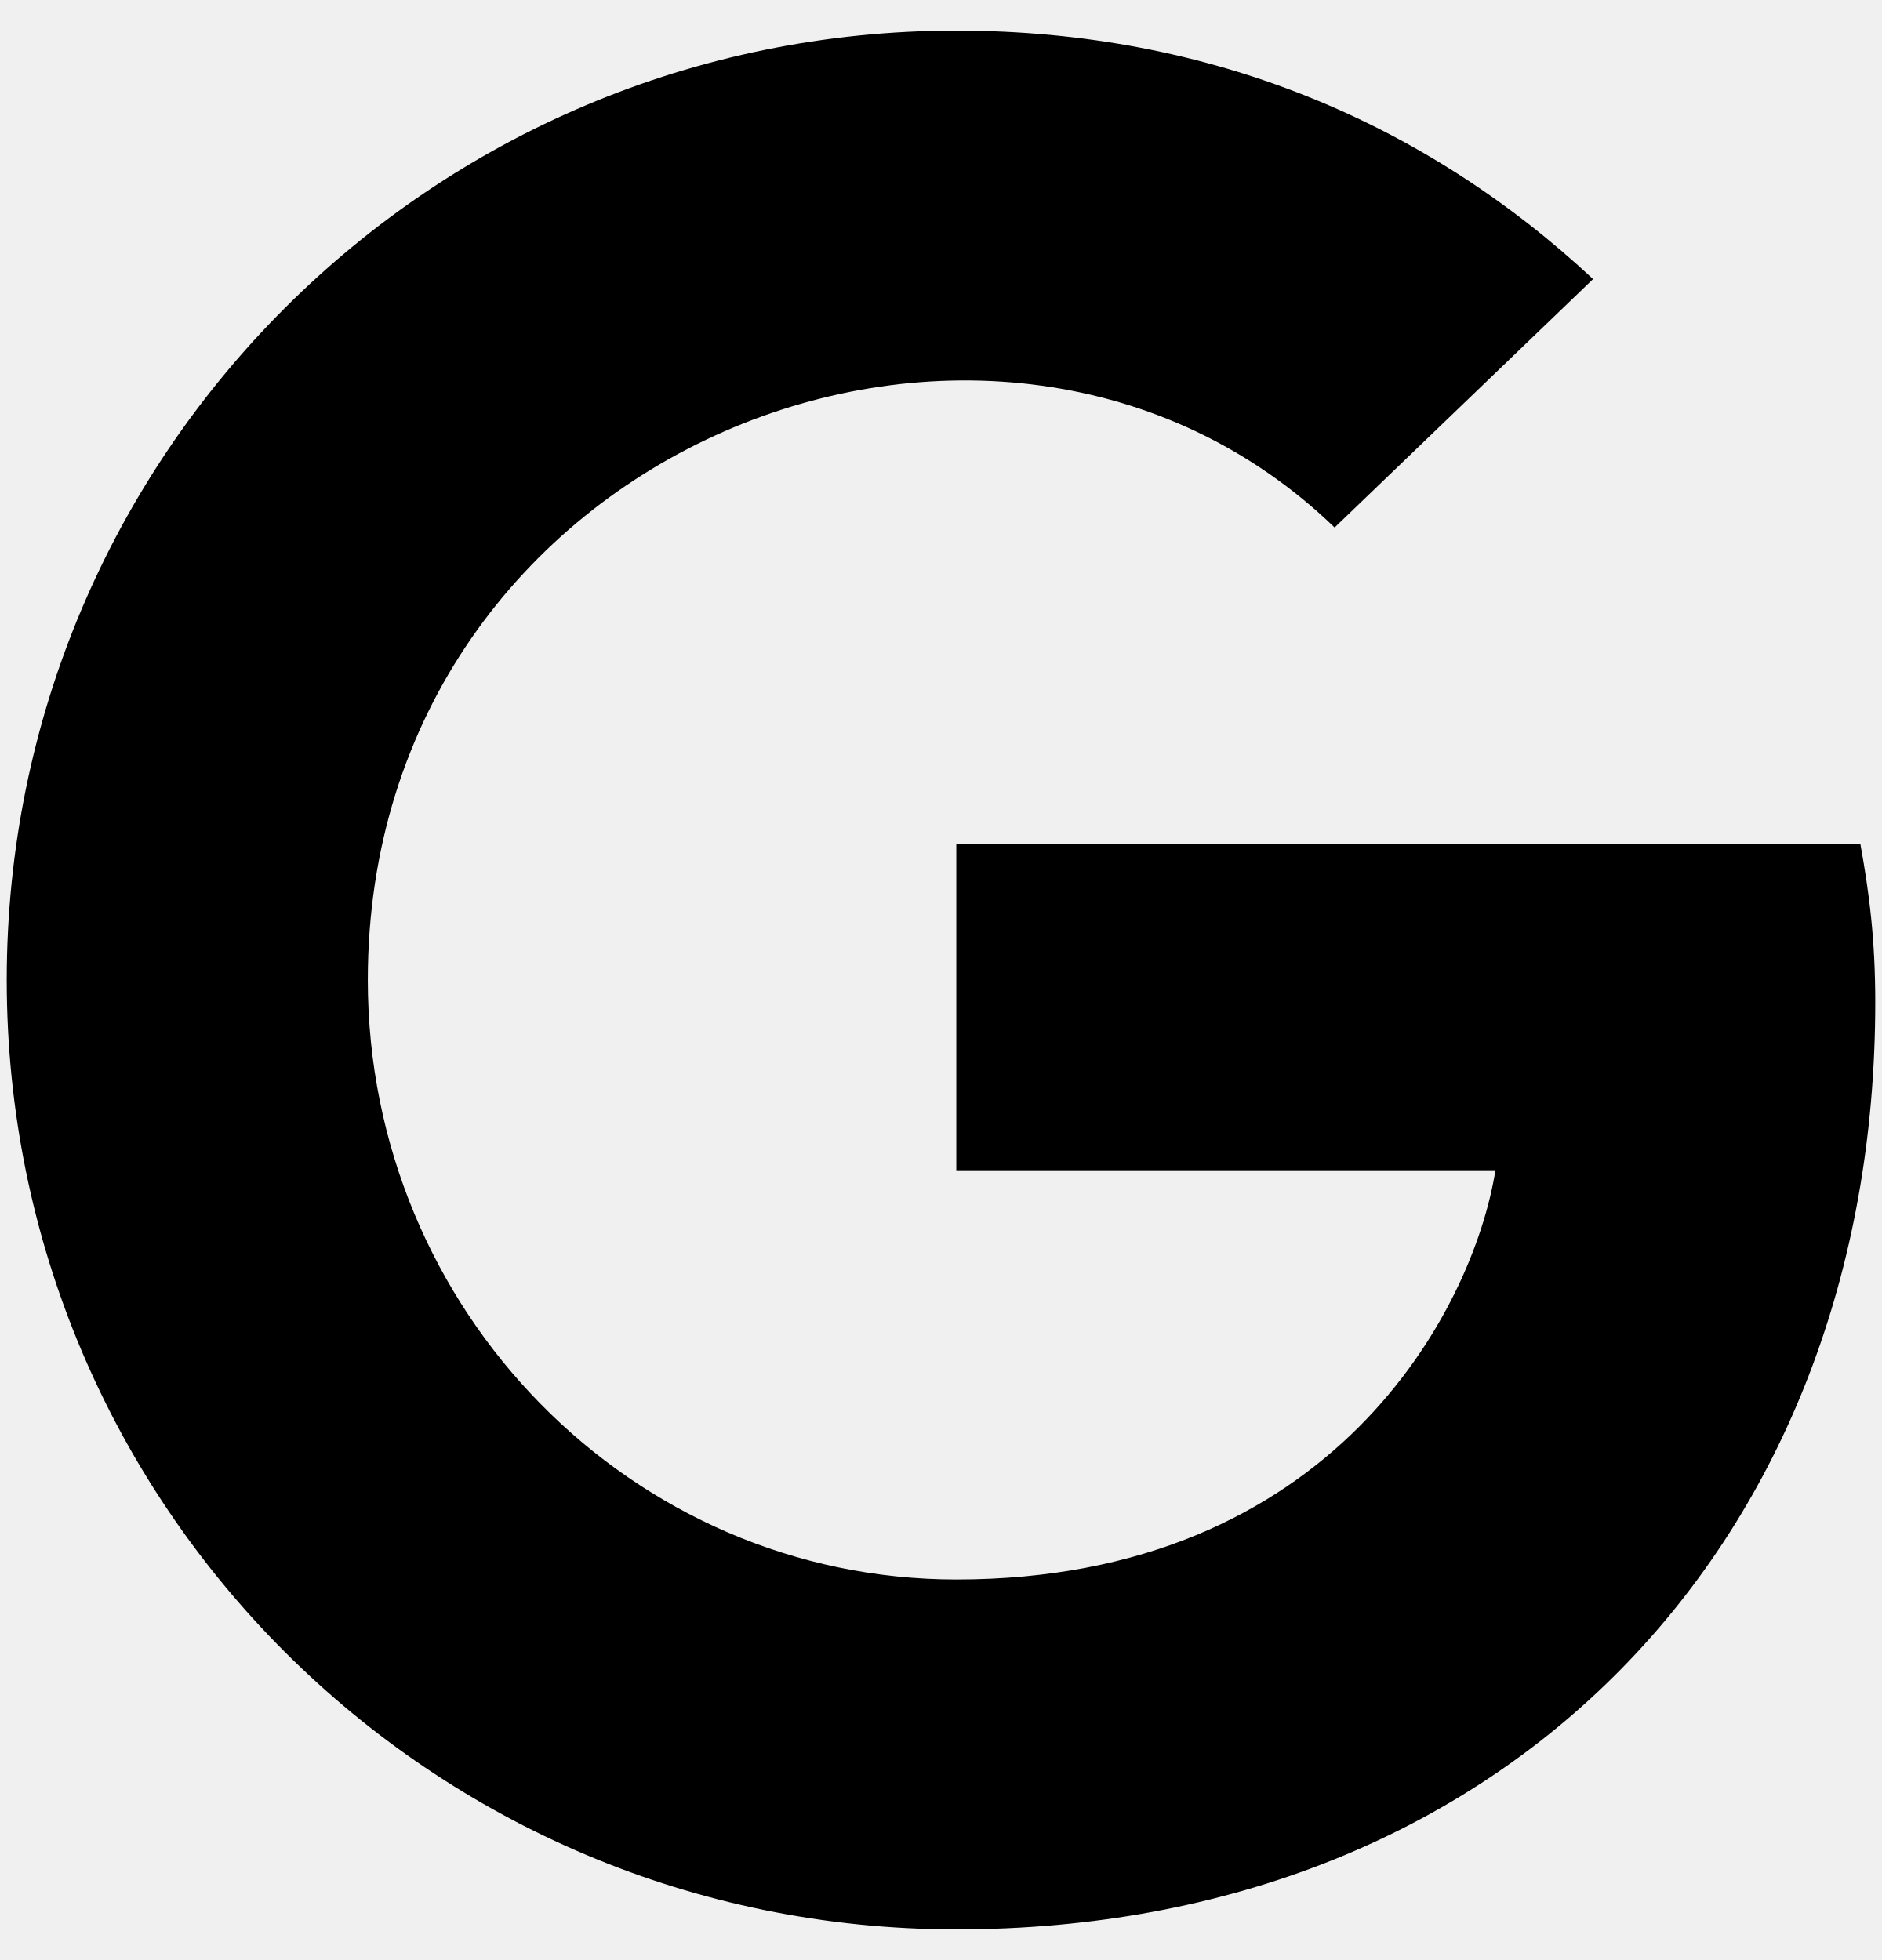
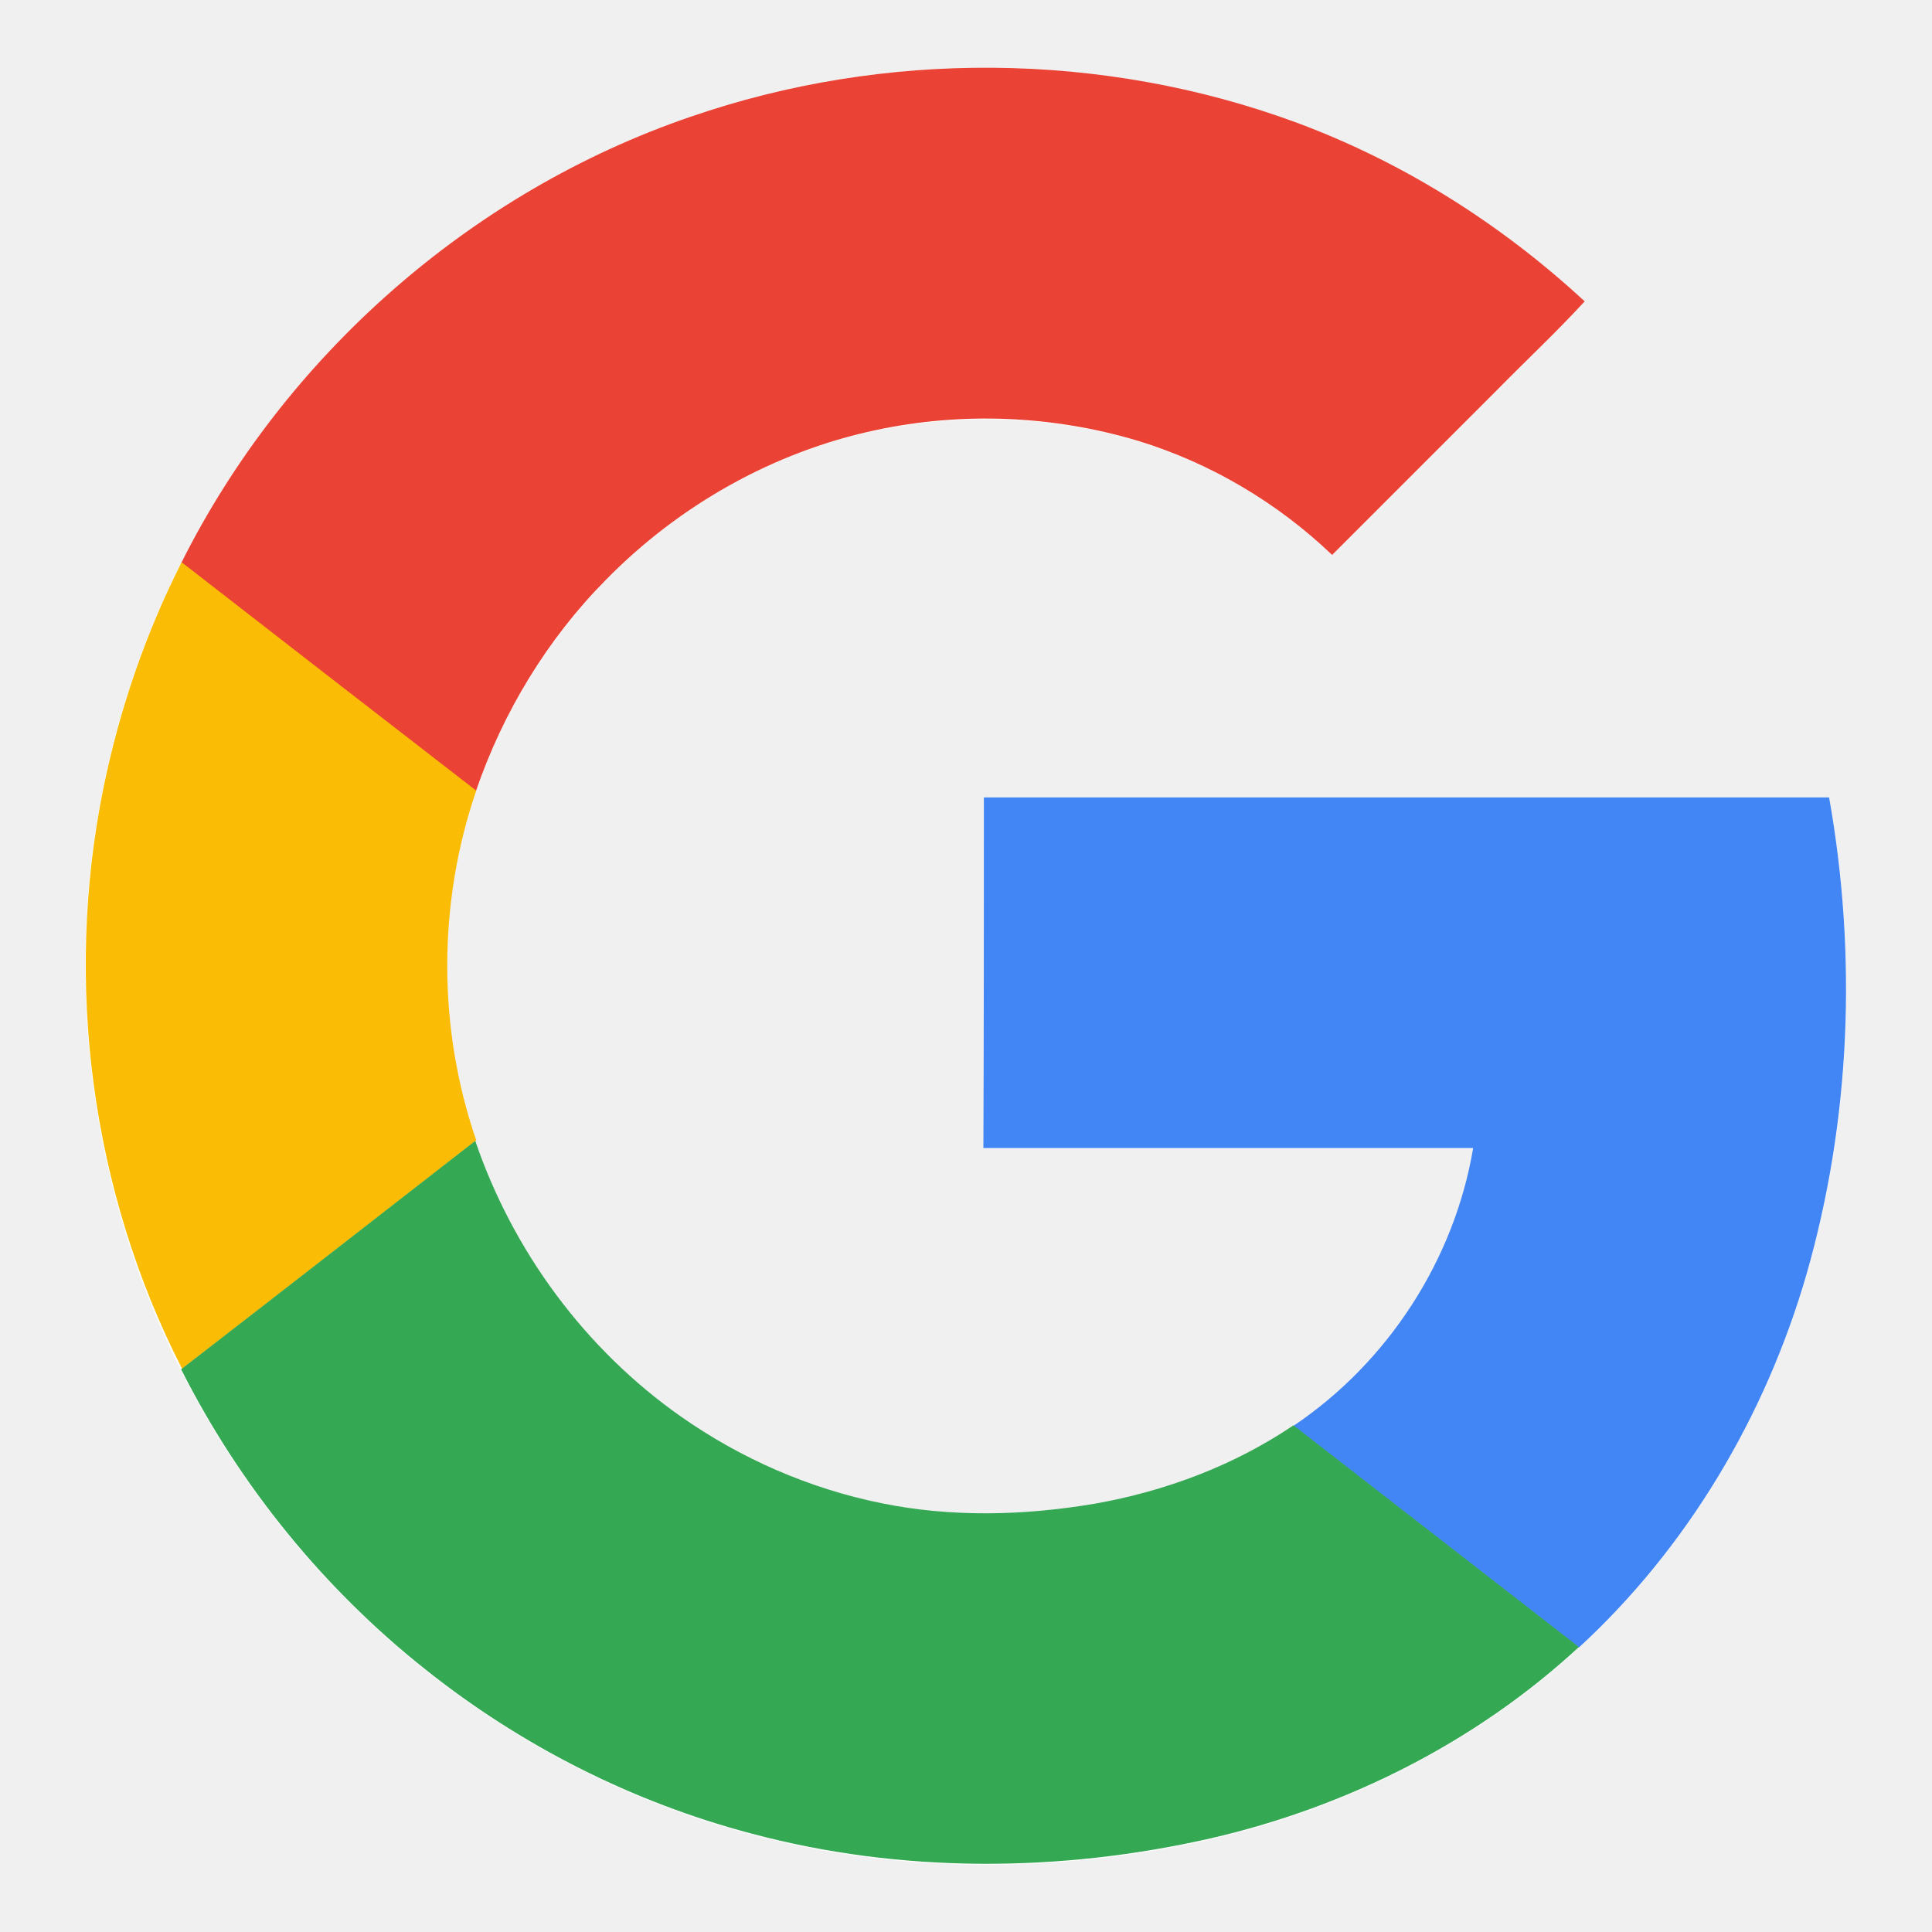
- <svg xmlns="http://www.w3.org/2000/svg" width="0.96em" height="1em" preserveAspectRatio="xMidYMid meet" viewBox="0 0 488 512" style="-ms-transform: rotate(360deg); -webkit-transform: rotate(360deg); transform: rotate(360deg);">
-   <path fill="currentColor" d="M488 261.8C488 403.3 391.1 504 248 504C110.8 504 0 393.2 0 256S110.8 8 248 8c66.8 0 123 24.5 166.3 64.9l-67.5 64.9C258.5 52.6 94.3 116.6 94.3 256c0 86.5 69.1 156.6 153.7 156.6c98.2 0 135-70.4 140.8-106.9H248v-85.3h236.1c2.3 12.7 3.9 24.9 3.9 41.4z" />
+ <svg xmlns="http://www.w3.org/2000/svg" enable-background="new 0 0 400 400" height="400px" id="Layer_1" version="1.1" viewBox="0 0 400 400" width="400px" xml:space="preserve">
+   <g>
+     <path d="M142.9,24.2C97.6,39.7,59,73.6,37.5,116.5c-7.5,14.8-12.9,30.5-16.2,46.8c-8.2,40.4-2.5,83.5,16.1,120.3   c12.1,24,29.5,45.4,50.5,62.1c19.9,15.8,43,27.6,67.6,34.1c31,8.3,64,8.1,95.2,1c28.2-6.5,54.9-20,76.2-39.6   c22.5-20.7,38.6-47.9,47.1-77.2c9.3-31.9,10.5-66,4.7-98.8c-58.3,0-116.7,0-175,0c0,24.2,0,48.4,0,72.6c33.8,0,67.6,0,101.4,0   c-3.9,23.2-17.7,44.4-37.2,57.5c-12.3,8.3-26.4,13.6-41,16.2c-14.6,2.5-29.8,2.8-44.4-0.1c-14.9-3-29-9.2-41.4-17.9   c-19.8-13.9-34.9-34.2-42.6-57.1c-7.9-23.3-8-49.2,0-72.4c5.6-16.4,14.8-31.5,27-43.9c15-15.4,34.5-26.4,55.6-30.9   c18-3.8,37-3.1,54.6,2.2c15,4.5,28.8,12.8,40.1,23.6c11.4-11.4,22.8-22.8,34.2-34.2c6-6.1,12.3-12,18.1-18.3   c-17.3-16-37.7-28.9-59.9-37.1C228.2,10.6,183.2,10.3,142.9,24.2z" fill="#FFFFFF" />
+     <g>
+       <path d="M142.9,24.2c40.2-13.9,85.3-13.6,125.3,1.1c22.2,8.2,42.5,21,59.9,37.1c-5.8,6.3-12.1,12.2-18.1,18.3    c-11.4,11.4-22.8,22.8-34.2,34.2c-11.3-10.8-25.1-19-40.1-23.6c-17.6-5.3-36.6-6.1-54.6-2.2c-21,4.5-40.5,15.5-55.6,30.9    c-12.2,12.3-21.4,27.5-27,43.9c-20.3-15.8-40.6-31.5-61-47.3C59,73.6,97.6,39.7,142.9,24.2z" fill="#EA4335" />
+     </g>
+     <g>
+       <path d="M21.4,163.2c3.3-16.2,8.7-32,16.2-46.8c20.3,15.8,40.6,31.5,61,47.3c-8,23.3-8,49.2,0,72.4    c-20.3,15.8-40.6,31.6-60.9,47.3C18.9,246.7,13.2,203.6,21.4,163.2z" fill="#FBBC05" />
+     </g>
+     <g>
+       <path d="M203.7,165.1c58.3,0,116.7,0,175,0c5.8,32.7,4.5,66.8-4.7,98.8c-8.5,29.3-24.6,56.5-47.1,77.2    c-19.7-15.3-39.4-30.6-59.1-45.9c19.5-13.1,33.3-34.3,37.2-57.5c-33.8,0-67.6,0-101.4,0C203.7,213.5,203.7,189.3,203.7,165.1z" fill="#4285F4" />
+     </g>
+     <g>
+       <path d="M37.5,283.5c20.3-15.7,40.6-31.5,60.9-47.3c7.8,22.9,22.8,43.2,42.6,57.1c12.4,8.7,26.6,14.9,41.4,17.9    c14.6,3,29.7,2.6,44.4,0.1c14.6-2.6,28.7-7.9,41-16.2c19.7,15.3,39.4,30.6,59.1,45.9c-21.3,19.7-48,33.1-76.2,39.6    c-31.2,7.1-64.2,7.3-95.2-1c-24.6-6.5-47.7-18.2-67.6-34.1C67,328.9,49.6,307.5,37.5,283.5z" fill="#34A853" />
+     </g>
+   </g>
</svg>
